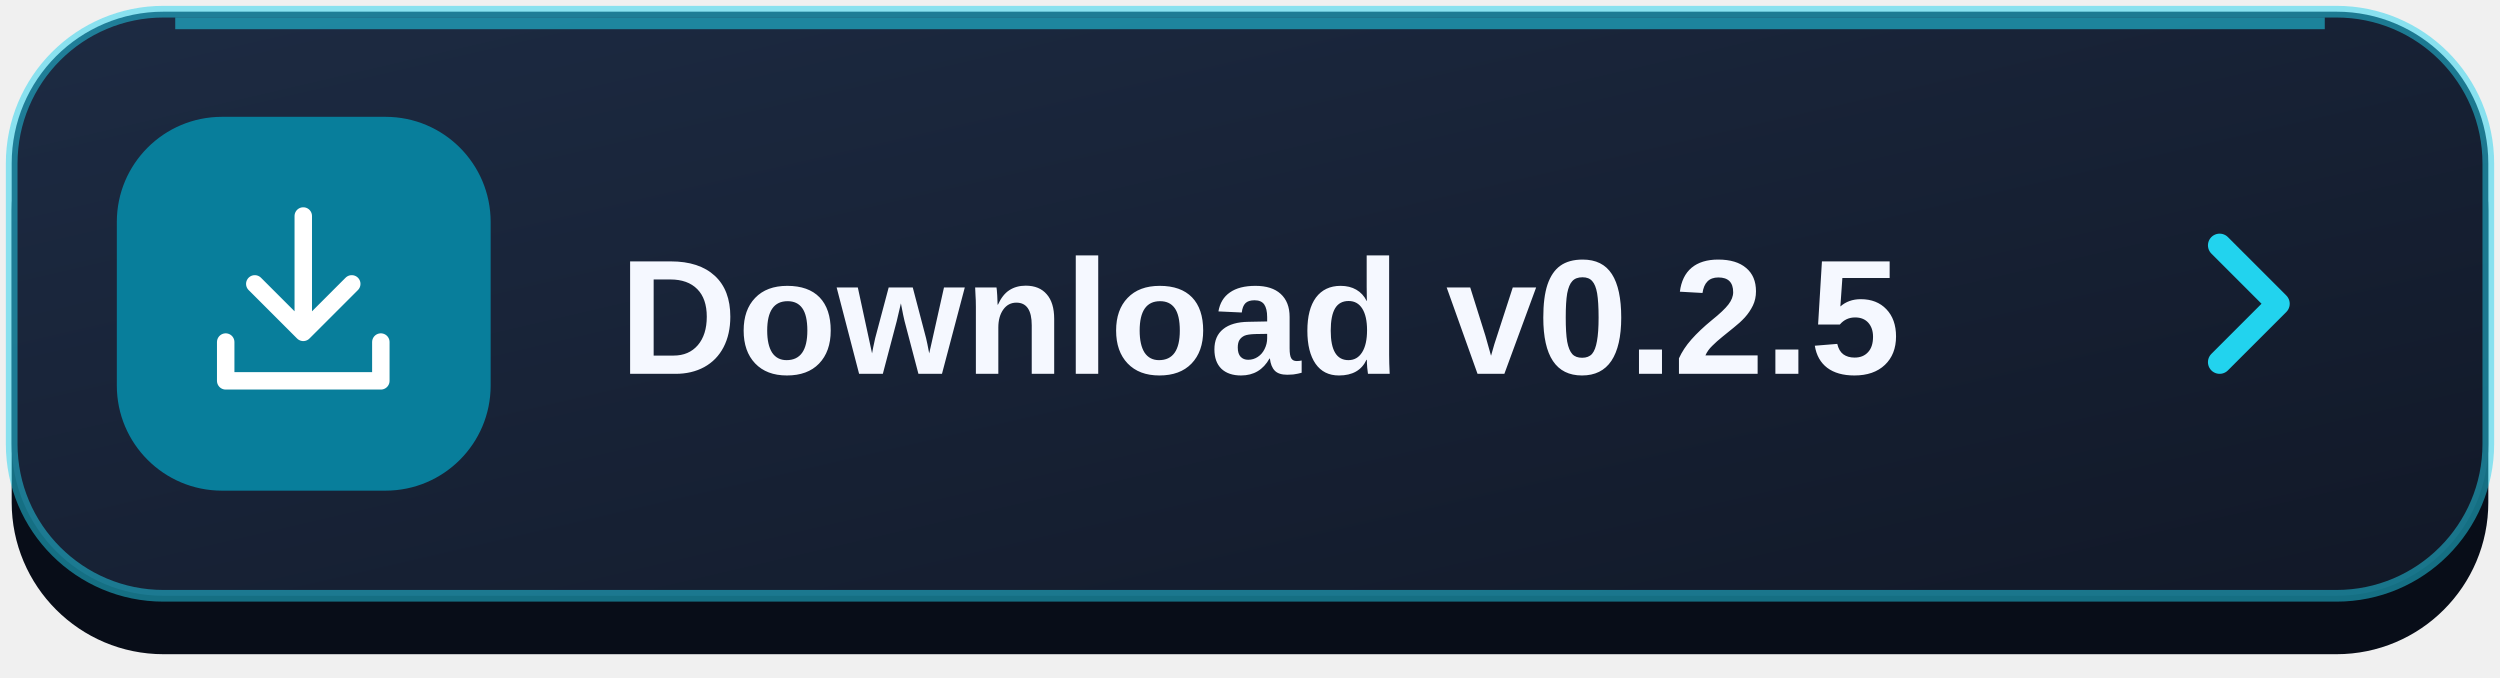
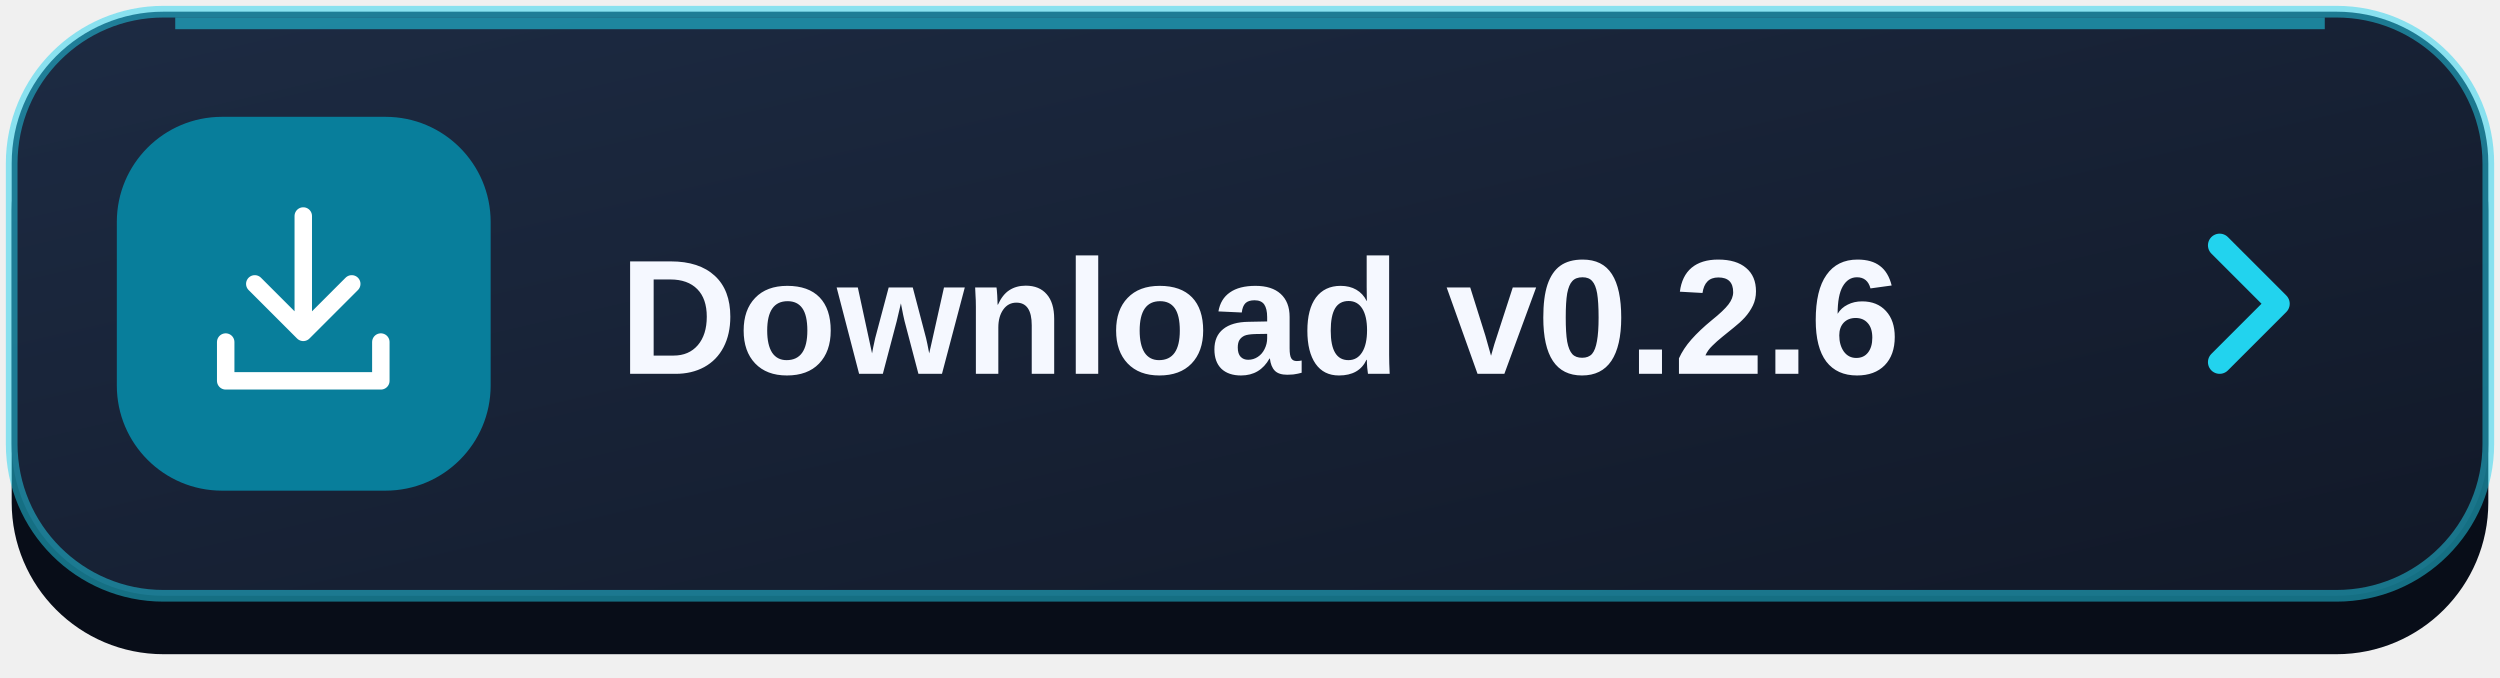
- <svg xmlns="http://www.w3.org/2000/svg" width="214" height="58" viewBox="0 0 214 58" role="img" aria-label="Download v0.2.5">
+ <svg xmlns="http://www.w3.org/2000/svg" width="214" height="58" viewBox="0 0 214 58" role="img" aria-label="Download v0.2.6">
  <defs>
    <linearGradient id="body" x2="1" y2="1">
      <stop stop-color="#1d2b43" />
      <stop offset="1" stop-color="#111827" />
    </linearGradient>
    <linearGradient id="accent">
      <stop stop-color="#087e9b" />
      <stop offset="1" stop-color="#22d3ee" />
    </linearGradient>
  </defs>
  <rect x="1" y="5" width="212" height="51" rx="13" fill="#080d18" />
  <rect x="1" y="1" width="212" height="50" rx="13" fill="url(#body)" stroke="#22d3ee" stroke-opacity=".5" />
  <path d="M15 2h184" stroke="#22d3ee" stroke-opacity=".55" />
  <rect x="10" y="10" width="32" height="32" rx="9" fill="#087e9b" />
  <g transform="translate(16 16) scale(.83)" fill="none" stroke="#fff" stroke-width="1.8" stroke-linecap="round" stroke-linejoin="round">
    <path d="M12 3v12m-5-5 5 5 5-5M4 16v4h16v-4" />
  </g>
-   <text x="53" y="32" fill="#f5f8ff" font-family="Arial,Helvetica,sans-serif" font-size="14" font-weight="700">Download v0.2.5</text>
+   <text x="53" y="32" fill="#f5f8ff" font-family="Arial,Helvetica,sans-serif" font-size="14" font-weight="700">Download v0.2.6</text>
  <path d="m190 21 5 5-5 5" fill="none" stroke="#22d3ee" stroke-width="2" stroke-linecap="round" stroke-linejoin="round" />
</svg>
